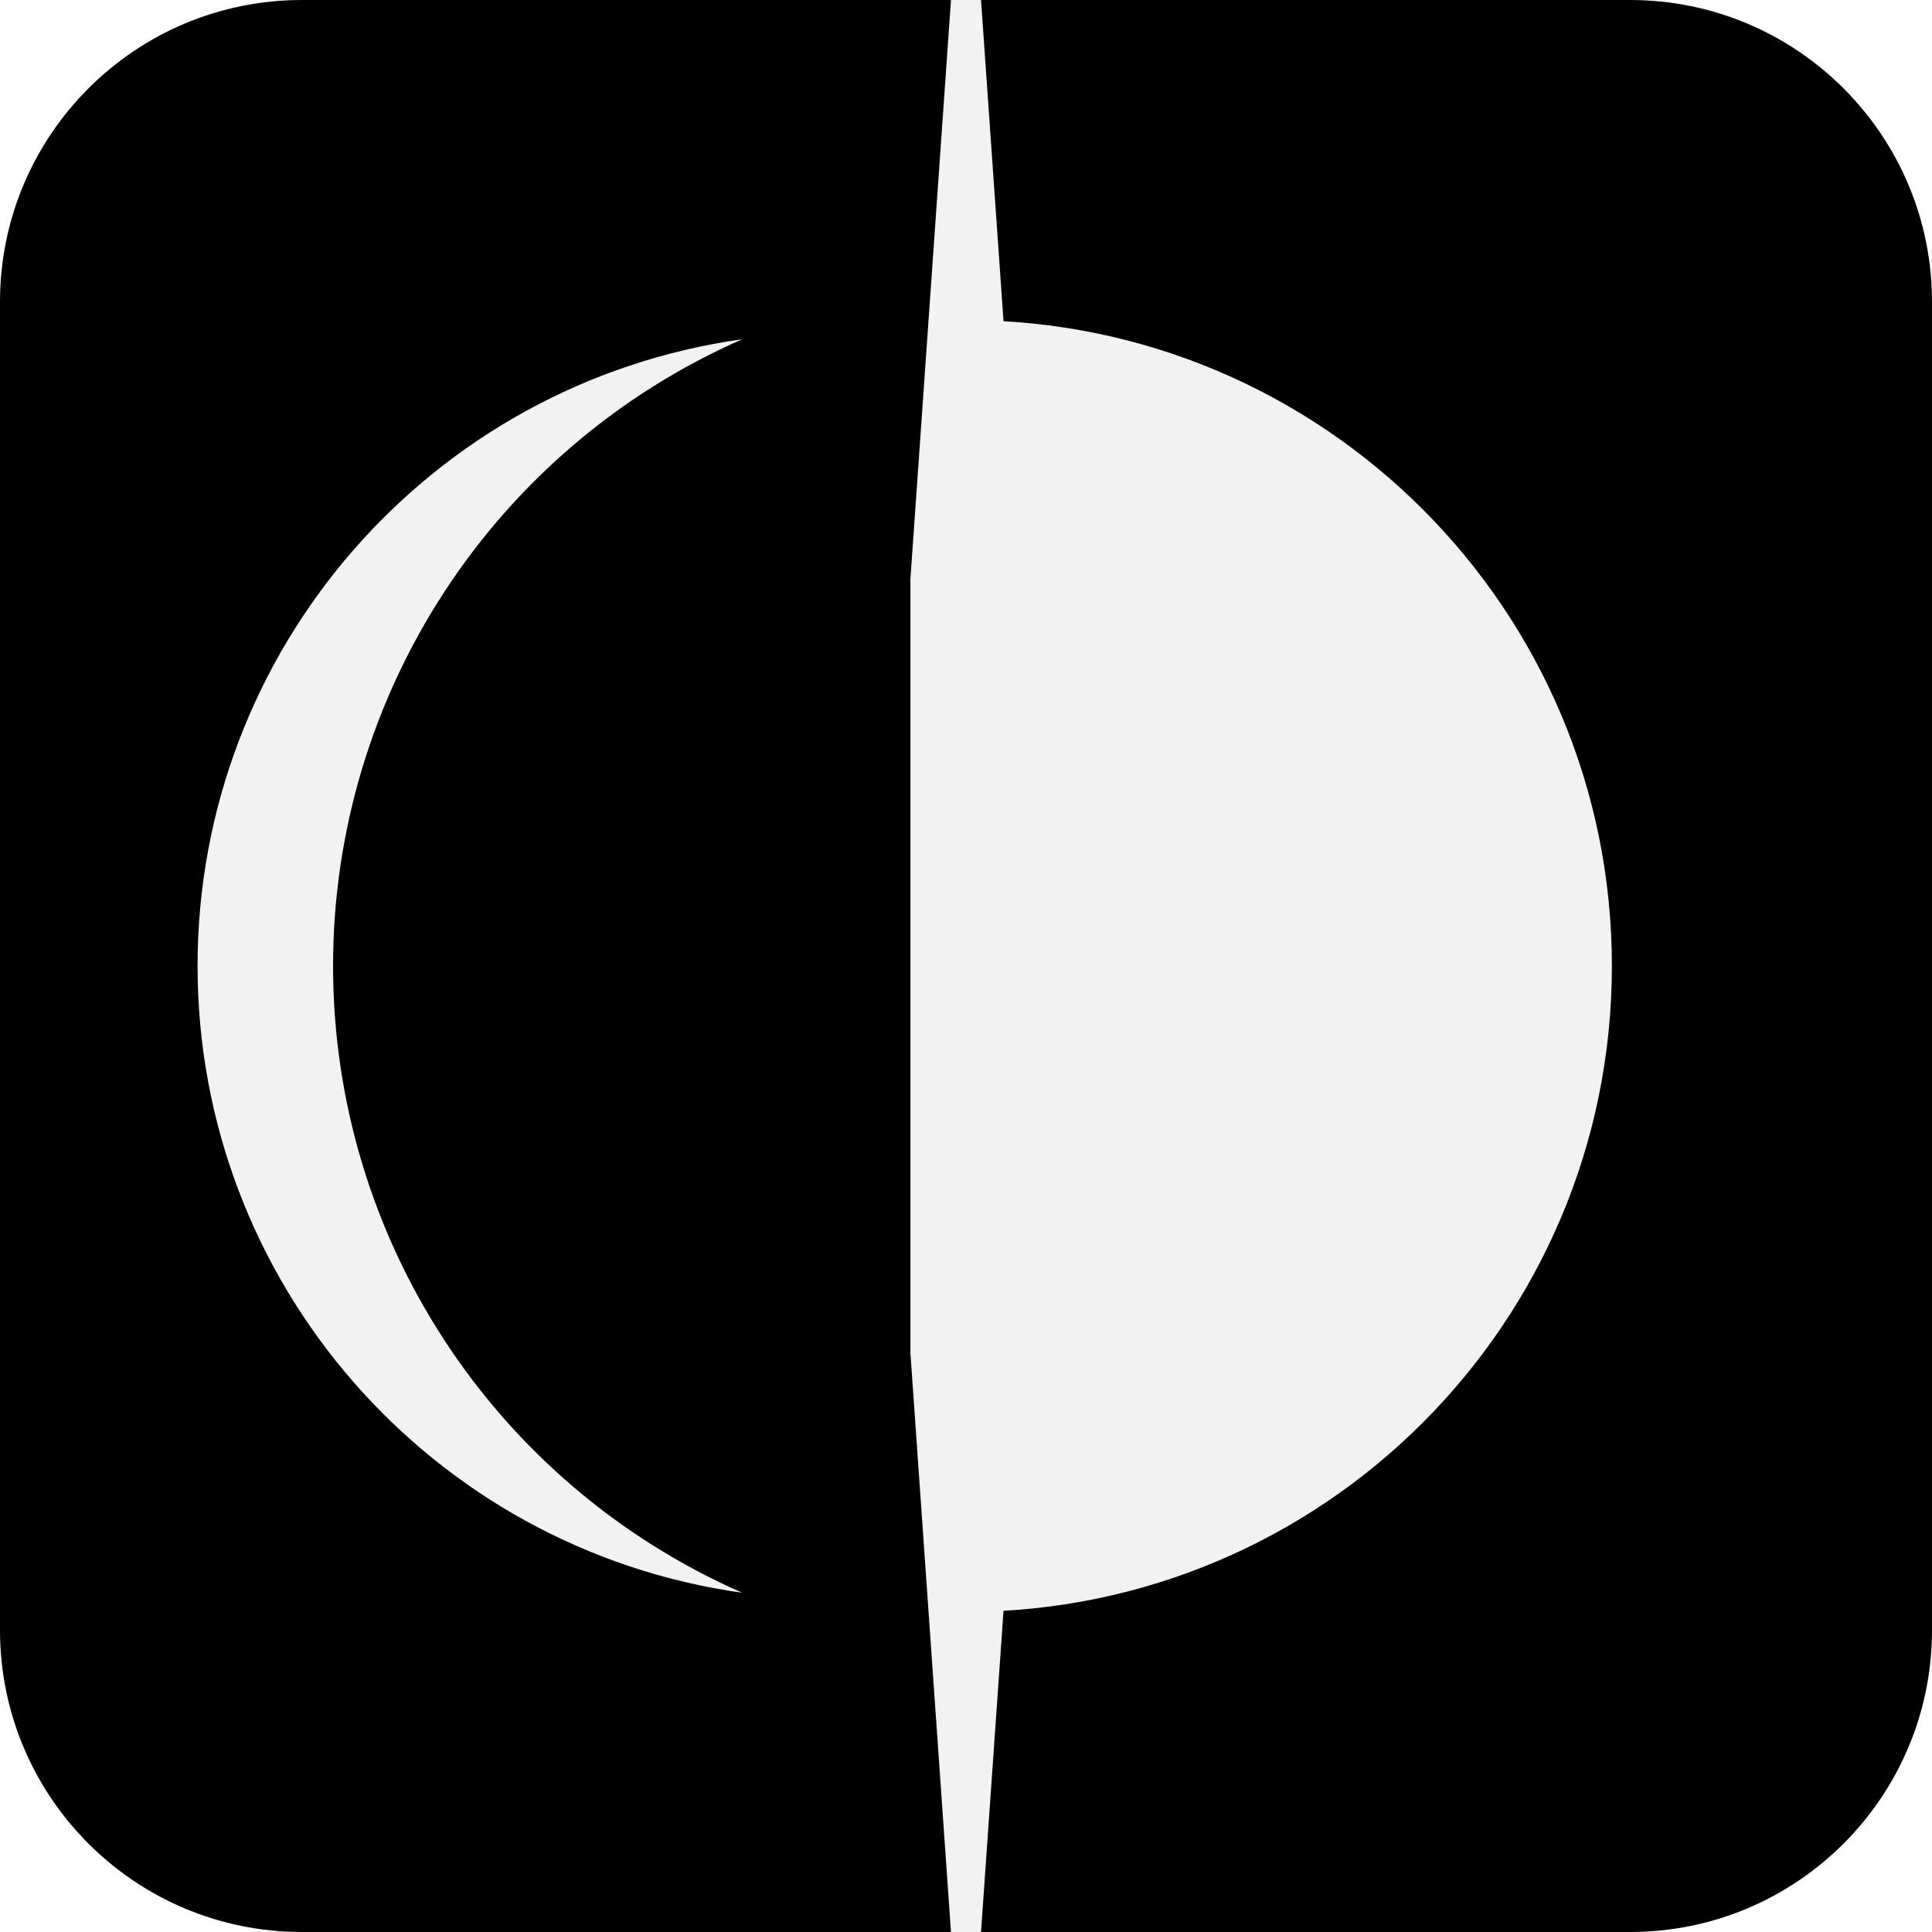
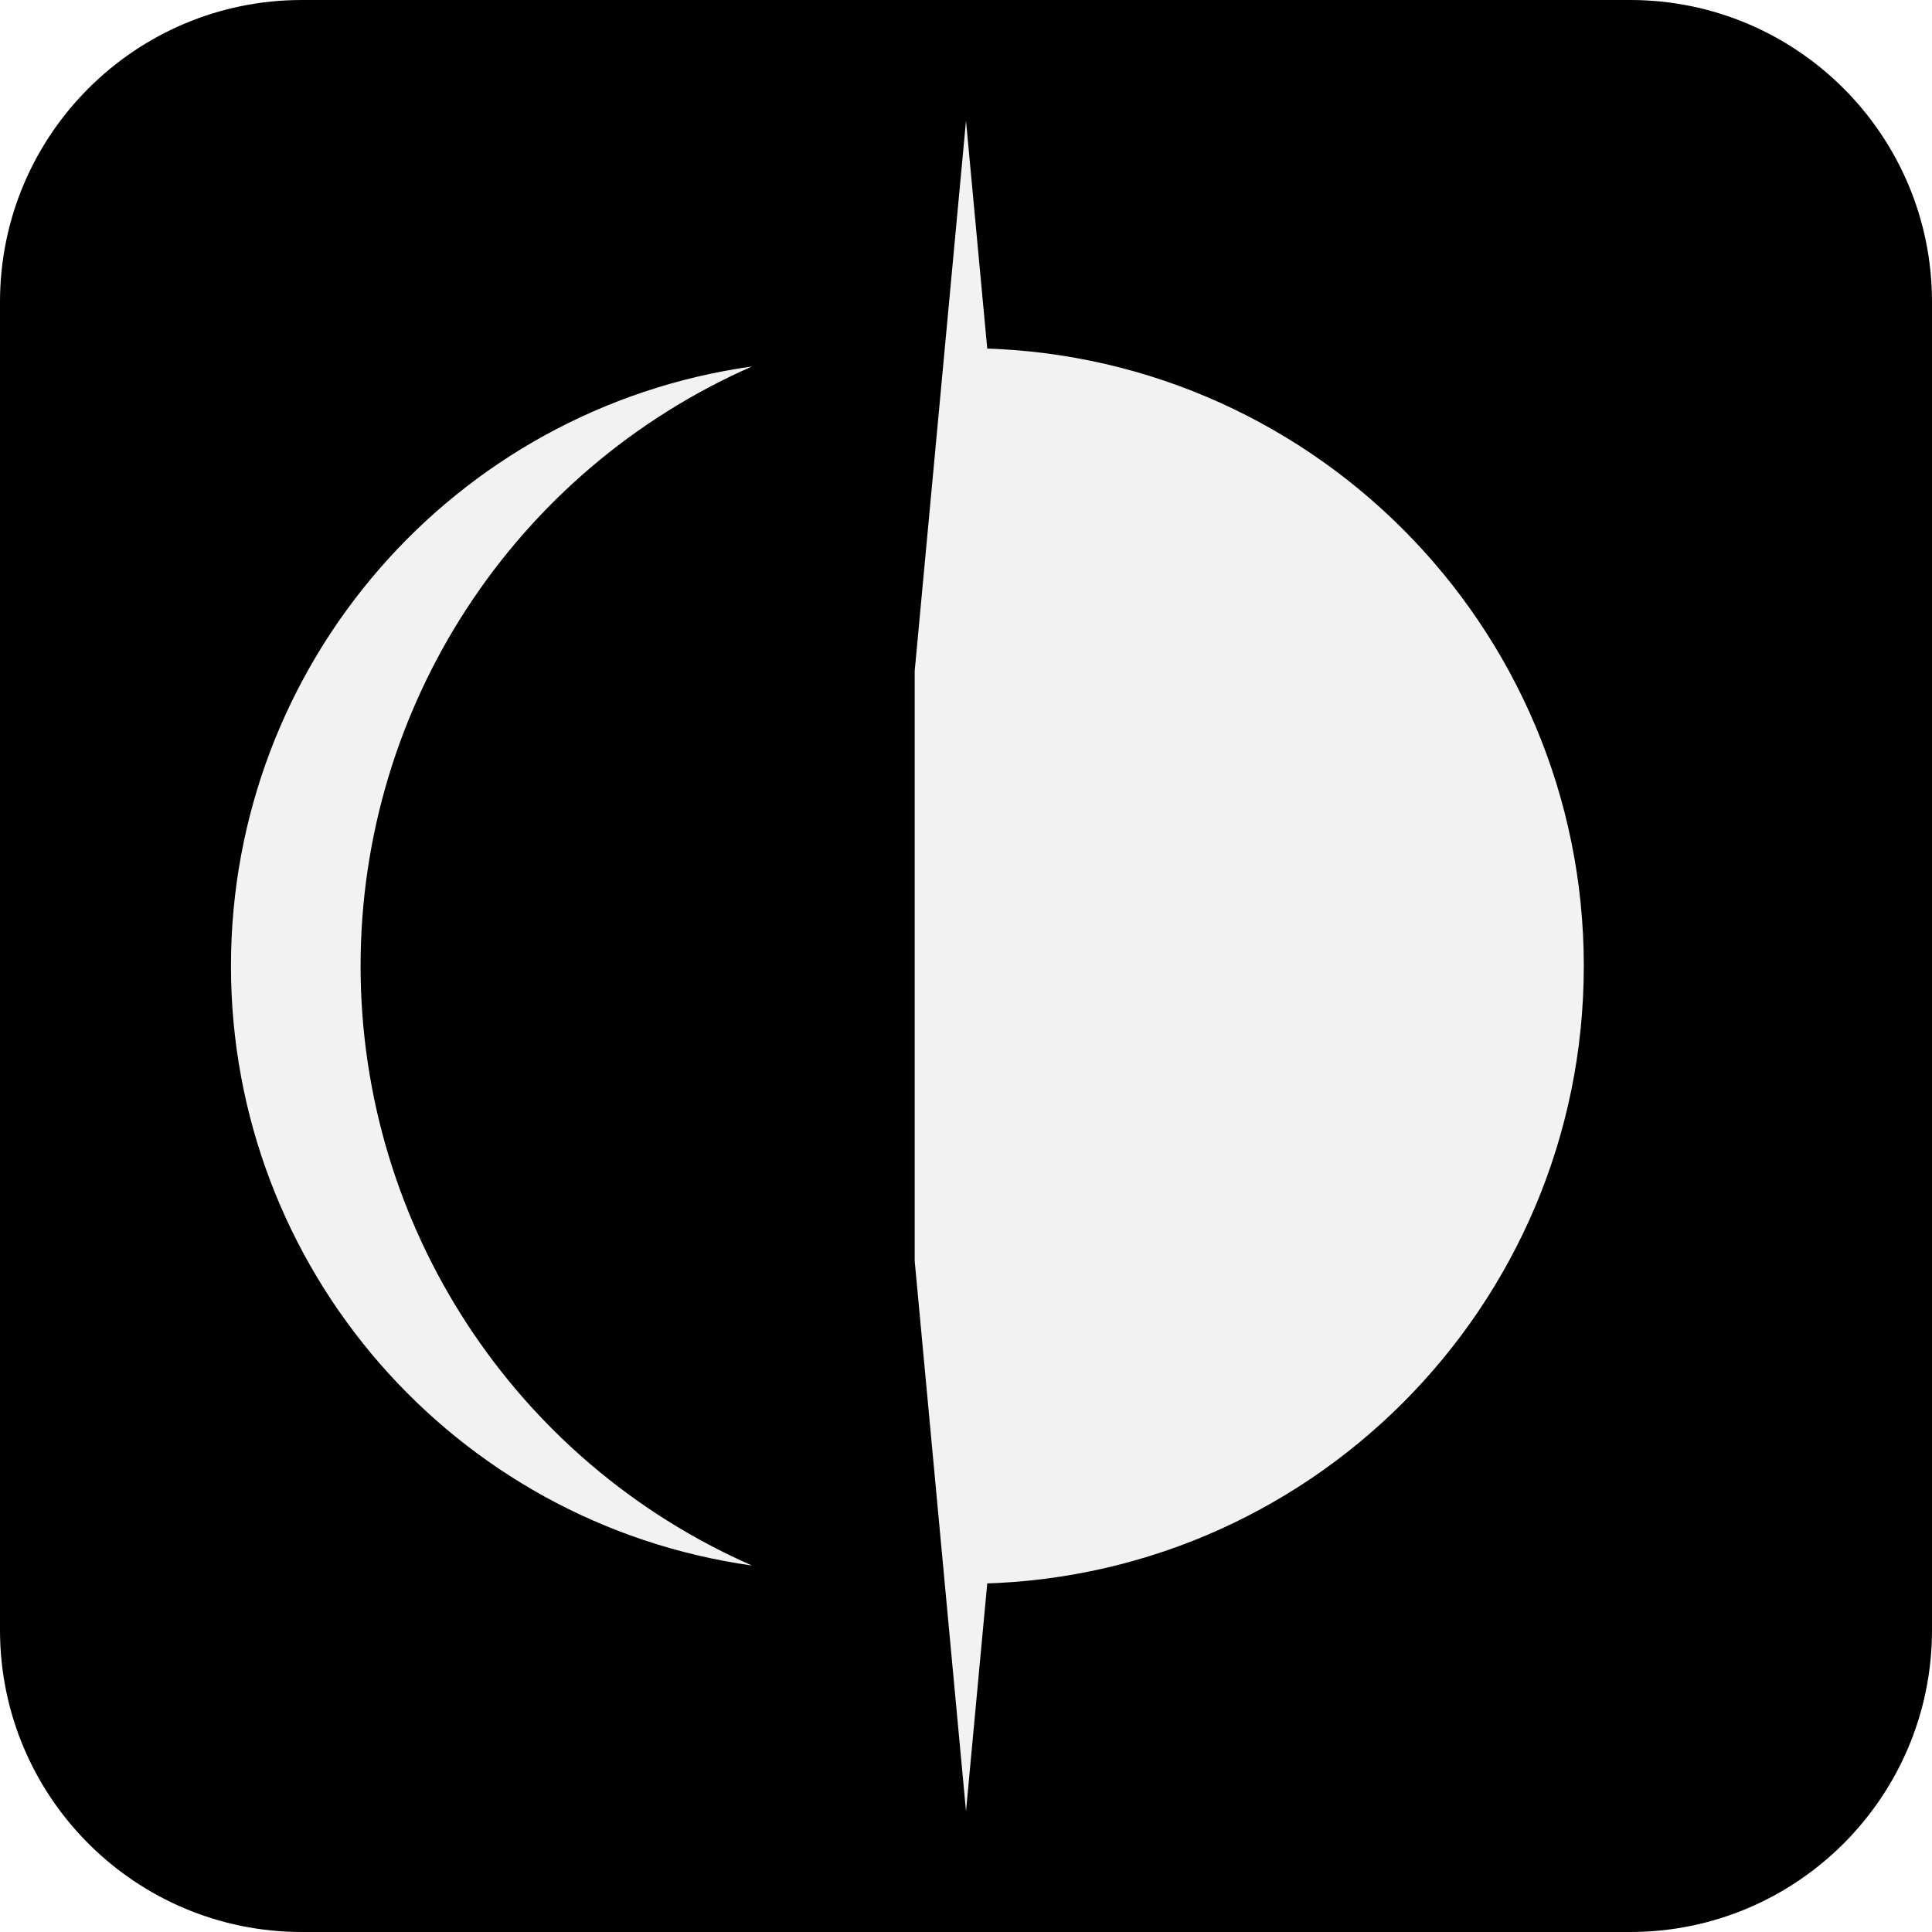
<svg xmlns="http://www.w3.org/2000/svg" viewBox="0 0 64 64" width="64" height="64">
  <rect width="64" height="64" rx="10" fill="#000000" />
-   <g transform="translate(32 32) scale(1.15) translate(-32 -32)" fill="#F2F2F2">
-     <path d="M32.000,13.395 A18.605,18.605 0 0 1 32.000,50.605 Z M25.556,13.945 A18.233,18.233 0 0 0 25.556,50.055 A19.721,19.721 0 0 1 25.556,13.945 Z" />
-     <path d="M32.000,-2.000 L33.600,20.837 L33.600,43.163 L32.000,66.000 L30.400,43.163 L30.400,20.837 Z" />
+   <g fill="#F2F2F2">
+     <g transform="translate(32 32) scale(1.1) translate(-32 -32)">
+       <path d="M32.000,13.395 A18.605,18.605 0 0 1 32.000,50.605 Z M25.556,13.945 A18.233,18.233 0 0 0 25.556,50.055 A19.721,19.721 0 0 1 25.556,13.945 Z" />
+     </g>
+     <path d="M32.000,4.000 L33.700,22.232 L33.700,41.768 L32.000,60.000 L30.300,41.768 L30.300,22.232 Z" />
  </g>
</svg>
